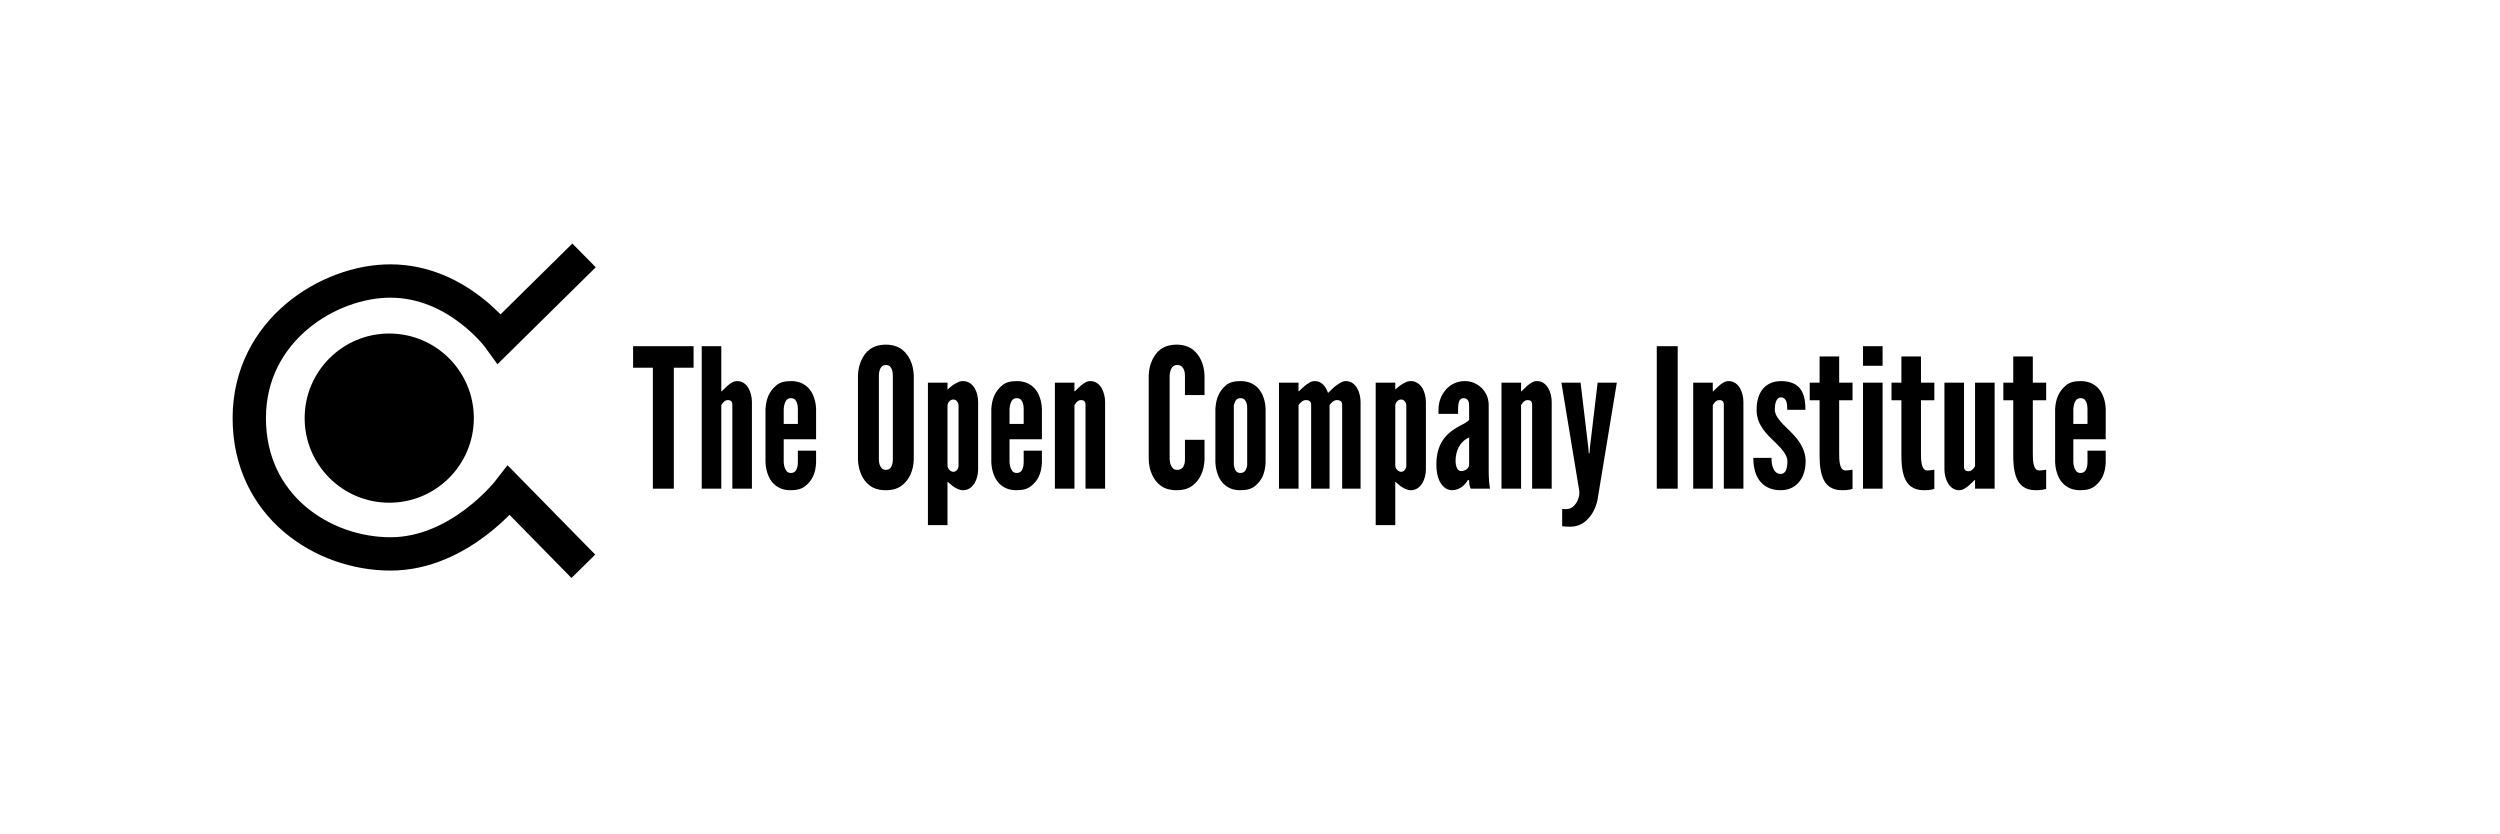
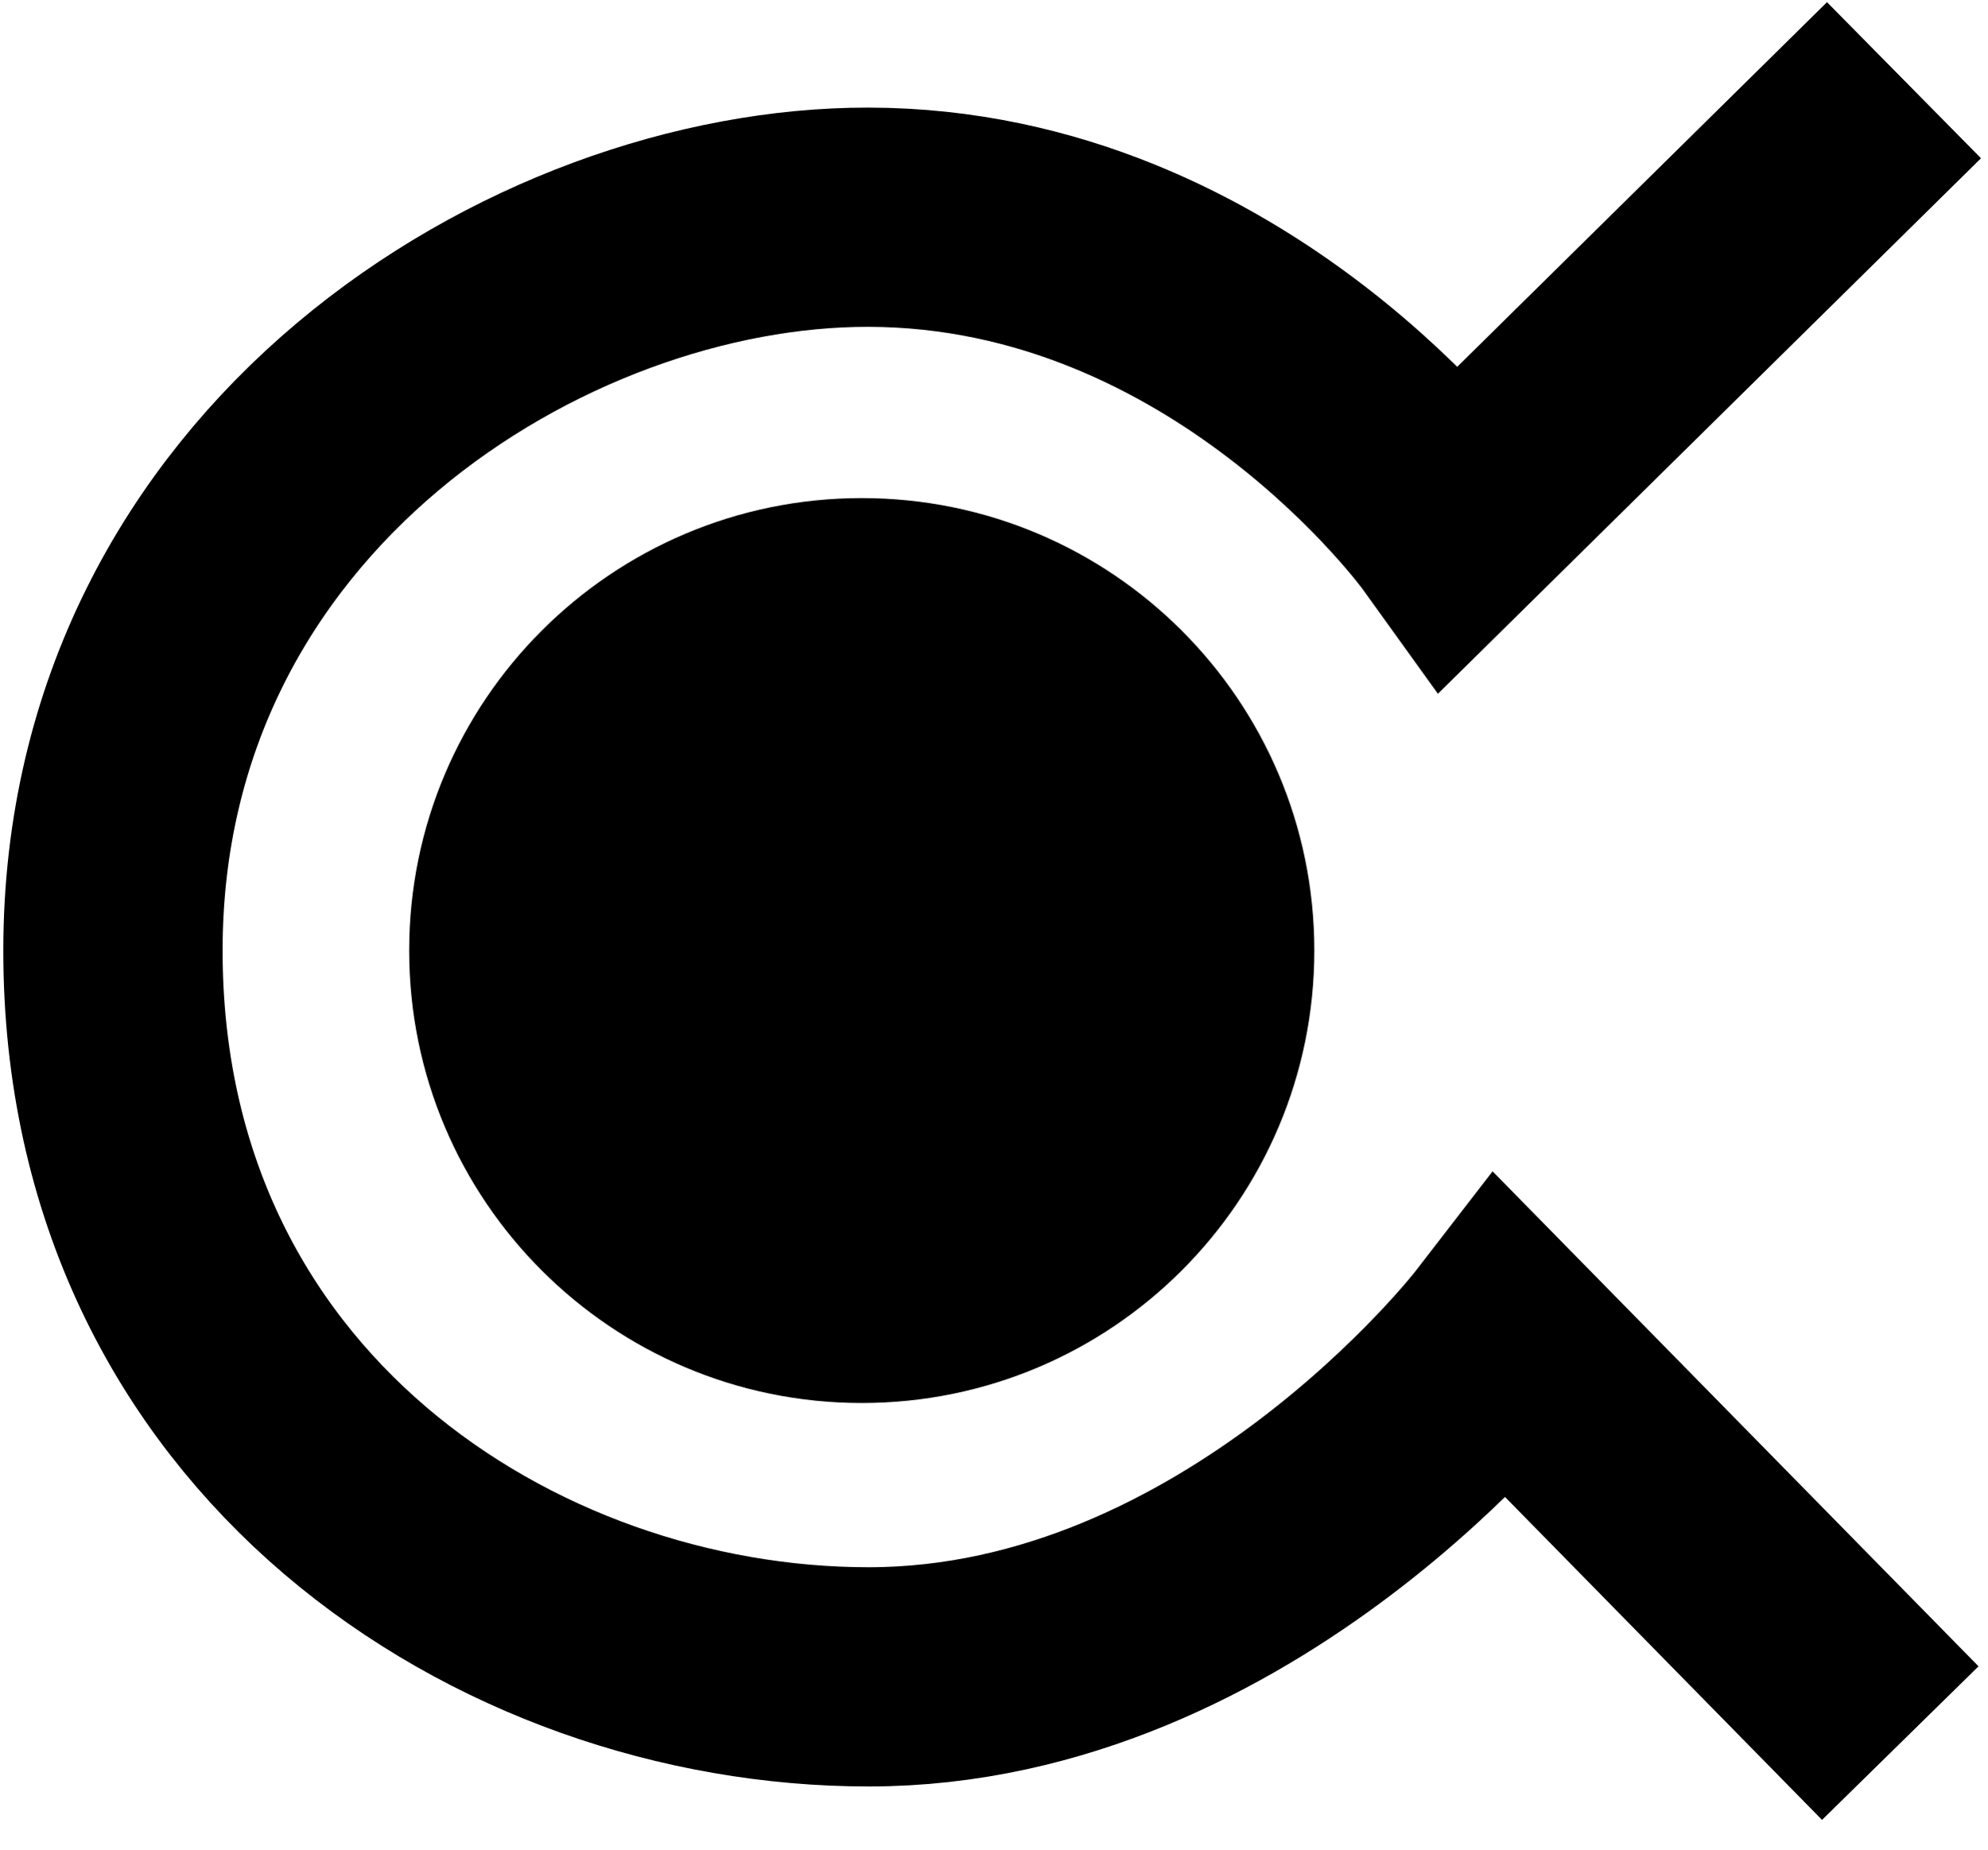
- <svg xmlns="http://www.w3.org/2000/svg" version="1.0" id="Layer_1" x="0px" y="0px" width="3600px" height="1200px" viewBox="0 0 3600 1200" enable-background="new 0 0 3600 1200" xml:space="preserve">
-   <circle cx="560.508" cy="602.09" r="121.814" />
-   <path fill="none" stroke="#000000" stroke-width="48" stroke-miterlimit="10" d="M841.035,367.773L719.421,487.728  c0,0-59.591-82.89-157.074-83.073c-88.535-0.166-203.382,70.576-203.382,197.435s105.932,195.543,203.382,195.543  c100.228,0,170.627-91.247,170.627-91.247l107.062,109.082" />
+ <svg xmlns="http://www.w3.org/2000/svg" version="1.0" id="Layer_1" x="0px" y="0px" width="580px" height="540px" viewBox="0 0 580 540" enable-background="new 0 0 580 540" xml:space="preserve">
  <g>
-     <path d="M911.662,529.51v-30.983h87.088v30.983h-28.471v174.177h-30.146V529.51H911.662z" />
-     <path d="M1038.666,703.687h-28.192v-205.16h28.192v65.316c0.558-0.279,1.675-1.396,3.35-3.07c3.07-3.07,7.257-7.257,12.281-10.049   c2.513-1.396,4.745-1.954,7.258-1.954c7.536,0,12.84,4.466,16.189,10.048c3.35,5.862,5.024,13.398,5.024,19.818v125.05h-28.192   V582.824c0-5.862-3.35-6.699-6.699-6.699c-3.07,0-4.745,1.675-6.699,3.629c-0.837,1.116-1.675,2.233-2.512,3.628V703.687z" />
-     <path d="M1175.159,648.978v17.585c-0.838,14.794-5.304,25.122-15.353,33.217c-5.024,4.187-12.003,6.141-21.214,6.141   c-18.144,0-27.354-10.049-31.82-20.098c-2.513-5.861-4.188-12.561-4.466-20.097v-76.761c0.837-14.793,5.582-25.68,15.631-34.054   c4.745-4.187,11.724-6.141,20.935-6.141c18.144,0,27.354,10.048,31.82,19.818c2.513,5.862,4.188,12.282,4.467,19.539v44.382   h-46.615v33.217c0.279,5.861,1.954,10.048,4.467,13.119c1.396,1.396,3.35,2.232,5.861,2.232c5.304,0,7.815-3.35,8.932-7.536   c0.838-2.233,1.117-4.745,1.117-7.815v-16.748H1175.159z M1128.544,610.458h20.377v-21.494c0-5.862-1.117-10.048-3.908-13.398   c-1.396-1.396-3.629-2.233-6.141-2.233c-5.304,0-7.536,3.628-8.933,7.815c-0.837,2.233-1.116,4.745-1.396,7.815V610.458z" />
-     <path d="M1315.838,661.538c-0.279,8.374-1.954,15.91-5.024,22.33c-2.513,5.583-6.42,10.887-12.003,15.073   c-5.582,4.466-13.119,6.979-23.167,6.979c-10.049,0-17.864-2.513-23.447-6.979c-5.583-4.187-9.211-9.49-11.724-15.073   c-3.07-6.42-4.745-13.956-5.024-22.33V540.675c0.279-8.095,1.954-15.631,5.024-22.051c2.513-5.583,6.141-11.165,11.724-15.352   s13.398-6.979,23.447-6.979c10.048,0,17.585,2.792,23.167,6.979c5.583,4.187,9.49,9.77,12.003,15.352   c3.07,6.42,4.745,13.957,5.024,22.051V661.538z M1285.691,540.675c0-5.583-1.116-9.491-3.907-12.84   c-1.396-1.396-3.629-2.233-6.141-2.233c-5.304,0-7.816,3.908-8.933,7.537c-0.837,2.233-1.116,4.745-1.116,7.537v120.863   c0,5.862,1.396,9.77,4.187,12.84c1.396,1.396,3.35,2.233,5.862,2.233c5.303,0,7.815-3.35,8.932-7.536   c0.838-1.954,1.116-4.467,1.116-7.537V540.675z" />
-     <path d="M1336.213,551.003h28.192v10.049c4.745-4.466,8.932-7.816,14.515-10.328c2.512-1.396,5.304-1.954,7.815-1.954   c7.815,0,13.119,4.466,16.748,10.048c3.35,5.862,5.024,13.398,5.024,19.818v97.416c0,6.42-1.675,13.957-5.024,19.539   c-3.629,5.862-8.933,10.328-16.748,10.328c-5.304,0-10.886-3.07-15.073-6.141c-2.512-1.954-4.745-3.908-7.257-6.142v62.525h-28.192   V551.003z M1364.405,670.191c0,4.466,4.187,9.211,8.374,9.211c4.187,0,7.536-3.907,7.536-9.211v-85.693   c0-5.304-3.35-9.211-7.536-9.211c-4.188,0-8.374,3.908-8.374,9.211V670.191z" />
-     <path d="M1500.341,648.978v17.585c-0.838,14.794-5.304,25.122-15.353,33.217c-5.024,4.187-12.003,6.141-21.214,6.141   c-18.144,0-27.354-10.049-31.82-20.098c-2.513-5.861-4.188-12.561-4.466-20.097v-76.761c0.837-14.793,5.582-25.68,15.631-34.054   c4.745-4.187,11.724-6.141,20.935-6.141c18.144,0,27.354,10.048,31.82,19.818c2.513,5.862,4.188,12.282,4.467,19.539v44.382   h-46.615v33.217c0.279,5.861,1.954,10.048,4.467,13.119c1.396,1.396,3.35,2.232,5.861,2.232c5.304,0,7.815-3.35,8.932-7.536   c0.838-2.233,1.117-4.745,1.117-7.815v-16.748H1500.341z M1453.726,610.458h20.377v-21.494c0-5.862-1.117-10.048-3.908-13.398   c-1.396-1.396-3.629-2.233-6.141-2.233c-5.304,0-7.536,3.628-8.933,7.815c-0.837,2.233-1.116,4.745-1.396,7.815V610.458z" />
-     <path d="M1547.234,703.687h-28.192V551.003h28.192v12.84c0.558-0.279,1.675-1.396,3.35-3.07c3.07-3.07,7.257-7.257,12.281-10.049   c2.513-1.396,4.745-1.954,7.258-1.954c7.536,0,12.84,4.466,16.189,10.048c3.35,5.862,5.024,13.398,5.024,19.818v125.05h-28.192   V582.824c0-5.862-3.35-6.699-6.699-6.699c-3.07,0-4.745,1.675-6.699,3.629c-0.837,1.116-1.675,2.233-2.512,3.628V703.687z" />
-     <path d="M1734.527,633.347v28.191c-0.279,8.374-1.954,15.91-5.024,22.33c-2.513,5.583-6.42,10.887-12.003,15.073   c-5.582,4.466-13.119,6.979-23.167,6.979c-10.049,0-17.864-2.513-23.447-6.979c-5.583-4.187-9.211-9.49-11.724-15.073   c-3.07-6.42-4.745-13.956-5.024-22.33V540.675c0.279-8.095,1.954-15.631,5.024-22.051c2.513-5.583,6.141-11.165,11.724-15.352   s13.398-6.979,23.447-6.979c10.048,0,17.585,2.792,23.167,6.979c5.583,4.187,9.49,9.77,12.003,15.352   c3.07,6.42,4.745,13.957,5.024,22.051v28.192h-28.192v-28.192c0-5.583-1.396-9.491-4.466-12.84   c-1.396-1.396-3.908-2.233-6.979-2.233c-5.303,0-7.815,3.908-9.211,7.537c-0.838,2.233-1.116,4.745-1.396,7.537v120.863   c0.279,5.862,1.954,9.77,4.745,12.84c1.396,1.396,3.35,2.233,5.861,2.233c6.42,0,8.933-3.35,10.328-7.536   c0.837-1.954,1.116-4.467,1.116-7.537v-28.191H1734.527z" />
-     <path d="M1822.453,666.562c-0.837,14.794-5.304,25.122-15.073,33.217c-5.023,4.187-12.002,6.141-21.214,6.141   c-18.143,0-27.075-10.049-31.541-20.098c-2.513-5.861-4.188-12.561-4.466-20.097v-76.761c0.837-14.793,5.303-25.68,15.072-34.054   c4.745-4.187,11.724-6.141,20.935-6.141c18.144,0,27.355,10.048,31.821,19.818c2.512,5.862,4.187,12.282,4.466,19.539V666.562z    M1795.936,588.964c0.279-5.862-0.837-10.048-3.628-13.398c-1.396-1.396-3.629-2.233-6.142-2.233c-5.303,0-7.536,3.628-8.652,7.815   c-0.838,2.233-1.116,4.745-0.838,7.815v76.761c-0.278,5.861,1.117,10.048,3.629,13.119c1.396,1.396,3.35,2.232,5.861,2.232   c5.304,0,7.816-3.35,8.933-7.536c0.837-2.233,1.116-4.745,0.837-7.815V588.964z" />
-     <path d="M1914.567,703.687h-26.517V582.824c0-5.862-4.467-6.699-7.537-6.699s-5.582,1.675-7.536,3.629   c-1.116,1.116-2.233,2.233-3.07,3.628v120.305h-28.192V551.003h28.192v12.84c0.558-0.279,1.675-1.396,3.35-3.07   c3.07-3.07,7.815-7.257,12.84-10.049c2.512-1.396,4.745-1.954,7.257-1.954c10.049,0,15.911,8.095,18.981,17.027   c1.116-0.837,2.512-2.233,4.466-4.187c3.629-3.908,8.374-7.537,13.677-10.607c2.513-1.396,5.024-2.233,7.537-2.233   c7.536,0,12.84,4.466,16.189,10.048c3.35,5.862,5.024,13.398,5.024,19.818v125.05h-26.518V582.824c0-5.862-4.466-6.699-7.536-6.699   s-5.583,1.675-7.537,3.629c-1.116,1.116-2.232,2.233-3.07,3.628V703.687z" />
-     <path d="M1981.001,551.003h28.192v10.049c4.745-4.466,8.932-7.816,14.515-10.328c2.512-1.396,5.304-1.954,7.815-1.954   c7.815,0,13.119,4.466,16.748,10.048c3.35,5.862,5.024,13.398,5.024,19.818v97.416c0,6.42-1.675,13.957-5.024,19.539   c-3.629,5.862-8.933,10.328-16.748,10.328c-5.304,0-10.886-3.07-15.073-6.141c-2.512-1.954-4.745-3.908-7.257-6.142v62.525h-28.192   V551.003z M2009.193,670.191c0,4.466,4.187,9.211,8.374,9.211c4.187,0,7.536-3.907,7.536-9.211v-85.693   c0-5.304-3.35-9.211-7.536-9.211c-4.188,0-8.374,3.908-8.374,9.211V670.191z" />
-     <path d="M2115.542,587.29c0-2.512,0-6.42-0.838-9.211c-1.116-2.792-3.35-4.745-6.978-4.745c-4.745,0-6.699,3.628-7.537,8.095   c-0.279,2.233-0.558,4.745-0.558,7.257s0,5.024,0,7.257h-28.192v-6.42c0-11.166,4.187-21.214,10.886-28.75   s16.189-12.002,27.076-12.002c9.211,0,17.585,3.628,24.005,9.77c6.42,6.141,10.327,14.794,10.327,24.842v93.788   c0,13.677,0.838,19.817,1.954,26.517h-27.634c-2.512-3.07-2.512-10.327-2.512-12.281h-1.954c-1.396,2.512-3.908,6.141-7.815,9.211   c-3.908,3.07-9.211,5.304-14.794,5.304c-3.629,0-9.49-1.396-13.956-6.979c-4.746-5.304-8.653-14.794-8.653-30.704   c0-17.026,5.024-29.309,11.724-37.683s15.072-13.677,22.051-17.306s12.282-6.141,13.398-9.211V587.29z M2115.542,629.997   c-13.678,5.861-19.539,19.539-19.539,34.054c0,1.953,0.279,5.303,1.396,8.373c1.116,3.35,3.07,5.862,6.42,5.862   c6.42,0,11.724-3.908,11.724-9.211V629.997z" />
-     <path d="M2190.353,703.687h-28.192V551.003h28.192v12.84c0.558-0.279,1.675-1.396,3.35-3.07c3.07-3.07,7.257-7.257,12.281-10.049   c2.513-1.396,4.745-1.954,7.258-1.954c7.536,0,12.84,4.466,16.189,10.048c3.35,5.862,5.024,13.398,5.024,19.818v125.05h-28.192   V582.824c0-5.862-3.35-6.699-6.699-6.699c-3.07,0-4.745,1.675-6.699,3.629c-0.837,1.116-1.675,2.233-2.512,3.628V703.687z" />
-     <path d="M2249.527,732.716c0.279,0.279,0.838,0.279,1.675,0.279c1.396,0.279,8.374,0.838,12.84-2.512   c4.467-3.35,7.537-8.095,9.212-13.957c0.837-2.791,1.116-5.582,1.116-8.374l-25.959-157.149h27.634l11.165,93.788l0.559,7.815   h1.116l0.559-7.815l11.165-93.788h27.634l-27.076,164.128c-1.396,10.886-5.582,21.493-12.281,29.588s-15.631,13.677-26.796,13.677   c-0.838,0-1.954,0-3.35,0c-2.513,0-5.862-0.279-9.212-0.558V732.716z" />
-     <path d="M2385.742,498.527h30.146v205.16h-30.146V498.527z" />
-     <path d="M2466.408,703.687h-28.192V551.003h28.192v12.84c0.558-0.279,1.675-1.396,3.35-3.07c3.07-3.07,7.257-7.257,12.281-10.049   c2.513-1.396,4.745-1.954,7.258-1.954c7.536,0,12.84,4.466,16.189,10.048c3.35,5.862,5.024,13.398,5.024,19.818v125.05h-28.192   V582.824c0-5.862-3.35-6.699-6.699-6.699c-3.07,0-4.745,1.675-6.699,3.629c-0.837,1.116-1.675,2.233-2.512,3.628V703.687z" />
-     <path d="M2573.596,590.081c0-3.629,0-8.095-1.116-11.724c-1.396-3.35-3.629-6.141-8.095-6.141c-3.629,0-5.862,2.791-6.979,6.141   c-1.396,3.35-1.675,8.095-1.675,11.724c0,4.745,2.512,9.77,6.141,14.235c3.35,4.467,7.815,8.933,12.281,13.119   c5.862,5.862,12.841,12.562,17.586,20.098c4.745,7.815,8.374,16.469,8.374,26.518c0,9.77-2.233,20.097-7.816,27.912   c-5.861,8.095-14.794,13.957-28.191,13.957c-17.027,0-27.076-7.815-32.658-17.306c-5.583-9.491-6.699-21.214-6.699-29.309h26.238   c0,4.187,0.279,10.048,2.232,14.515c1.954,4.745,5.024,8.652,10.887,8.652c8.095,0,9.77-9.49,9.77-18.422   c0-9.212-8.933-18.423-17.586-27.076c-6.698-6.42-13.118-12.281-18.143-19.817c-5.024-7.537-8.653-15.911-8.653-27.076   c0-8.932,1.675-19.26,6.979-27.354c5.303-7.816,13.956-13.678,27.354-13.957c16.469-0.279,25.68,5.862,30.425,13.957   s5.583,18.702,5.583,27.354H2573.596z" />
-     <path d="M2648.407,513.32v37.683h19.26v25.401h-19.26v75.923c0,4.745,0,10.886,1.116,15.91c1.117,5.024,3.35,9.211,7.816,9.211   c2.232,0,5.024-0.278,6.978-0.558c1.117-0.279,2.233-0.279,3.35-0.559v27.634c-1.396,0.279-2.791,0.838-4.187,1.116   c-2.791,0.559-6.42,0.838-10.886,0.838c-16.469,0-24.284-8.374-28.192-18.98c-3.908-10.607-4.187-23.447-4.187-32.38v-78.156   h-14.236v-25.401h14.236V513.32H2648.407z" />
-     <path d="M2682.74,498.527h28.192v28.192h-28.192V498.527z M2682.74,703.687V551.003h28.192v152.684H2682.74z" />
-     <path d="M2766.201,513.32v37.683h19.26v25.401h-19.26v75.923c0,4.745,0,10.886,1.116,15.91c1.117,5.024,3.35,9.211,7.816,9.211   c2.232,0,5.024-0.278,6.978-0.558c1.117-0.279,2.233-0.279,3.35-0.559v27.634c-1.396,0.279-2.791,0.838-4.187,1.116   c-2.791,0.559-6.42,0.838-10.886,0.838c-16.469,0-24.284-8.374-28.192-18.98c-3.908-10.607-4.187-23.447-4.187-32.38v-78.156   h-14.236v-25.401h14.236V513.32H2766.201z" />
-     <path d="M2844.078,551.003h28.192v152.684h-28.192v-12.84c-0.558,0.279-1.675,1.396-3.07,2.791   c-3.35,3.35-7.257,7.258-12.281,10.049c-2.513,1.396-5.024,2.233-7.537,2.233c-7.536,0-12.84-4.466-16.189-10.328   c-3.35-5.582-5.024-13.119-5.024-19.539v-125.05h28.192v120.863c0,5.861,3.35,6.699,6.699,6.699c3.07,0,4.745-1.675,6.699-3.629   c0.837-0.838,1.675-2.233,2.512-3.629V551.003z" />
-     <path d="M2927.261,513.32v37.683h19.26v25.401h-19.26v75.923c0,4.745,0,10.886,1.116,15.91c1.117,5.024,3.35,9.211,7.816,9.211   c2.232,0,5.024-0.278,6.978-0.558c1.117-0.279,2.233-0.279,3.35-0.559v27.634c-1.396,0.279-2.791,0.838-4.187,1.116   c-2.791,0.559-6.42,0.838-10.886,0.838c-16.469,0-24.284-8.374-28.192-18.98c-3.908-10.607-4.187-23.447-4.187-32.38v-78.156   h-14.236v-25.401h14.236V513.32H2927.261z" />
-     <path d="M3032.214,648.978v17.585c-0.838,14.794-5.304,25.122-15.353,33.217c-5.024,4.187-12.003,6.141-21.214,6.141   c-18.144,0-27.354-10.049-31.82-20.098c-2.513-5.861-4.188-12.561-4.466-20.097v-76.761c0.837-14.793,5.582-25.68,15.631-34.054   c4.745-4.187,11.724-6.141,20.935-6.141c18.144,0,27.354,10.048,31.82,19.818c2.513,5.862,4.188,12.282,4.467,19.539v44.382   h-46.615v33.217c0.279,5.861,1.954,10.048,4.467,13.119c1.396,1.396,3.35,2.232,5.861,2.232c5.304,0,7.815-3.35,8.932-7.536   c0.838-2.233,1.117-4.745,1.117-7.815v-16.748H3032.214z M2985.599,610.458h20.377v-21.494c0-5.862-1.117-10.048-3.908-13.398   c-1.396-1.396-3.629-2.233-6.141-2.233c-5.304,0-7.536,3.628-8.933,7.815c-0.837,2.233-1.116,4.745-1.396,7.815V610.458z" />
+     <circle cx="251.516" cy="277.507" r="132.094" />
+     <path fill="none" stroke="#000000" stroke-width="64" stroke-miterlimit="10" d="M555.717,23.416L423.84,153.494   c0,0-64.62-89.885-170.33-90.083c-96.007-0.18-220.546,76.532-220.546,214.096S147.836,489.552,253.51,489.552   c108.687,0,185.026-98.947,185.026-98.947l116.097,118.287" />
  </g>
  <g>
</g>
  <g>
</g>
  <g>
</g>
  <g>
</g>
  <g>
</g>
  <g>
</g>
</svg>
